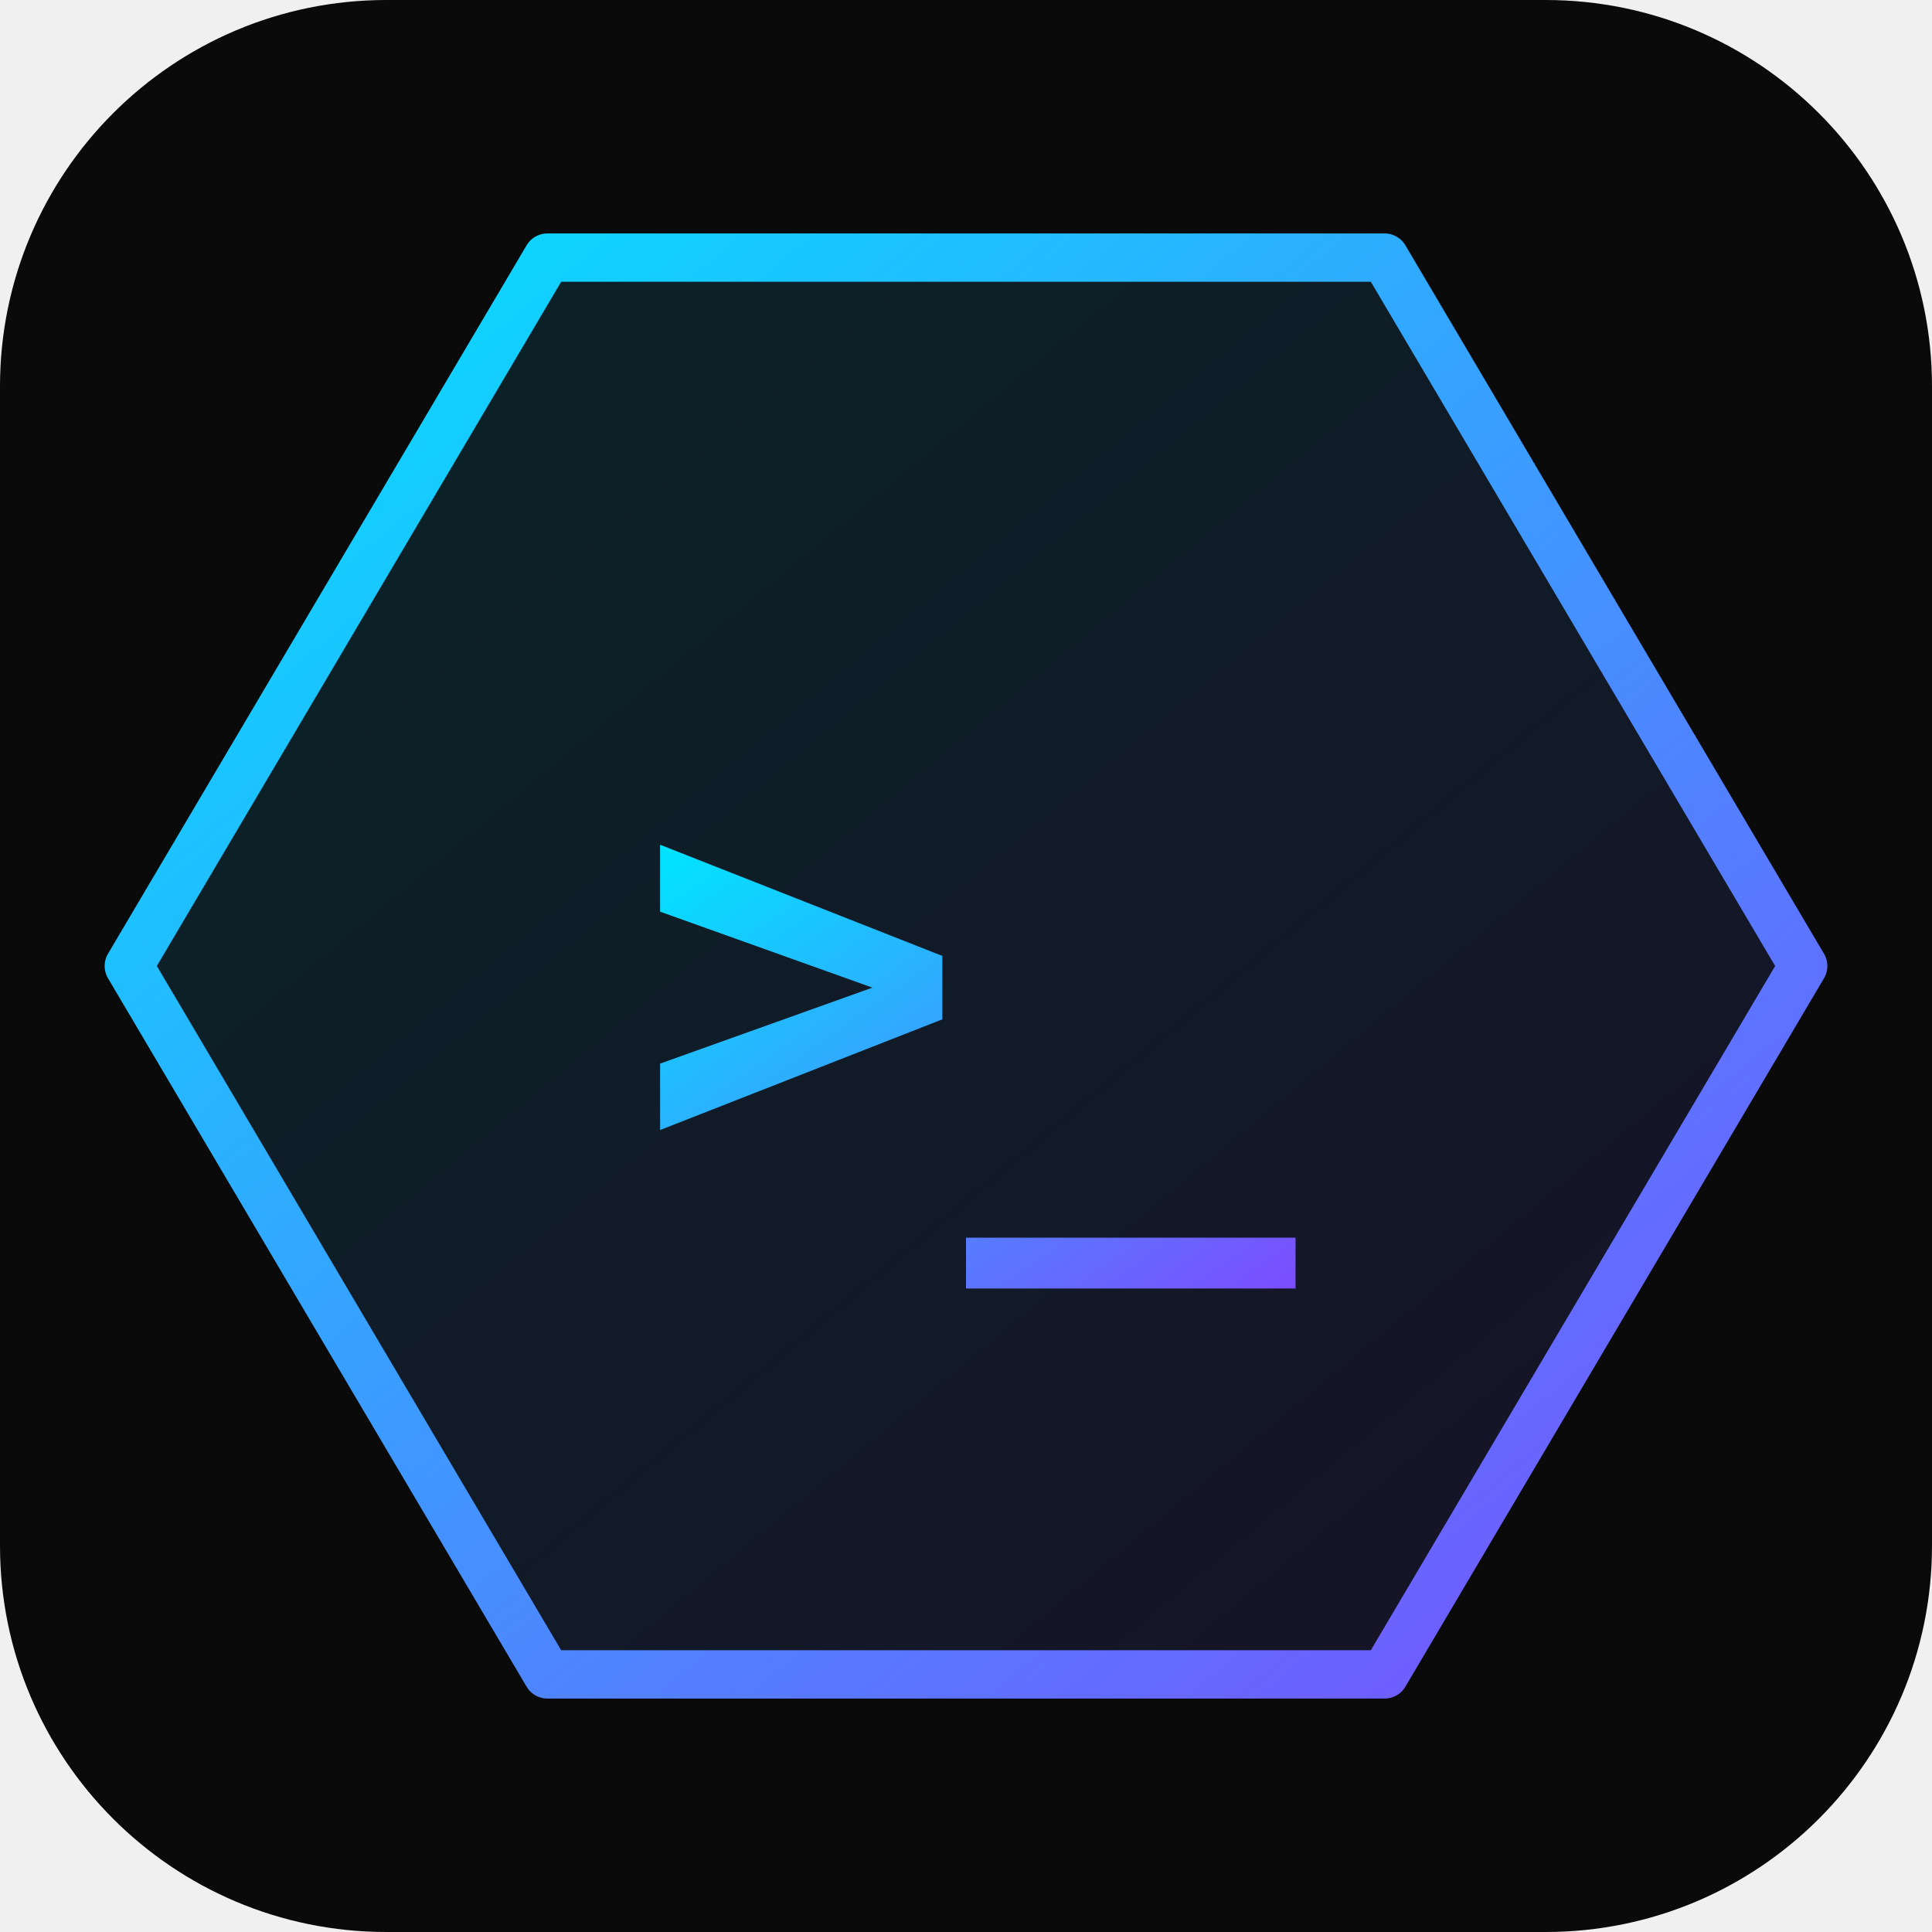
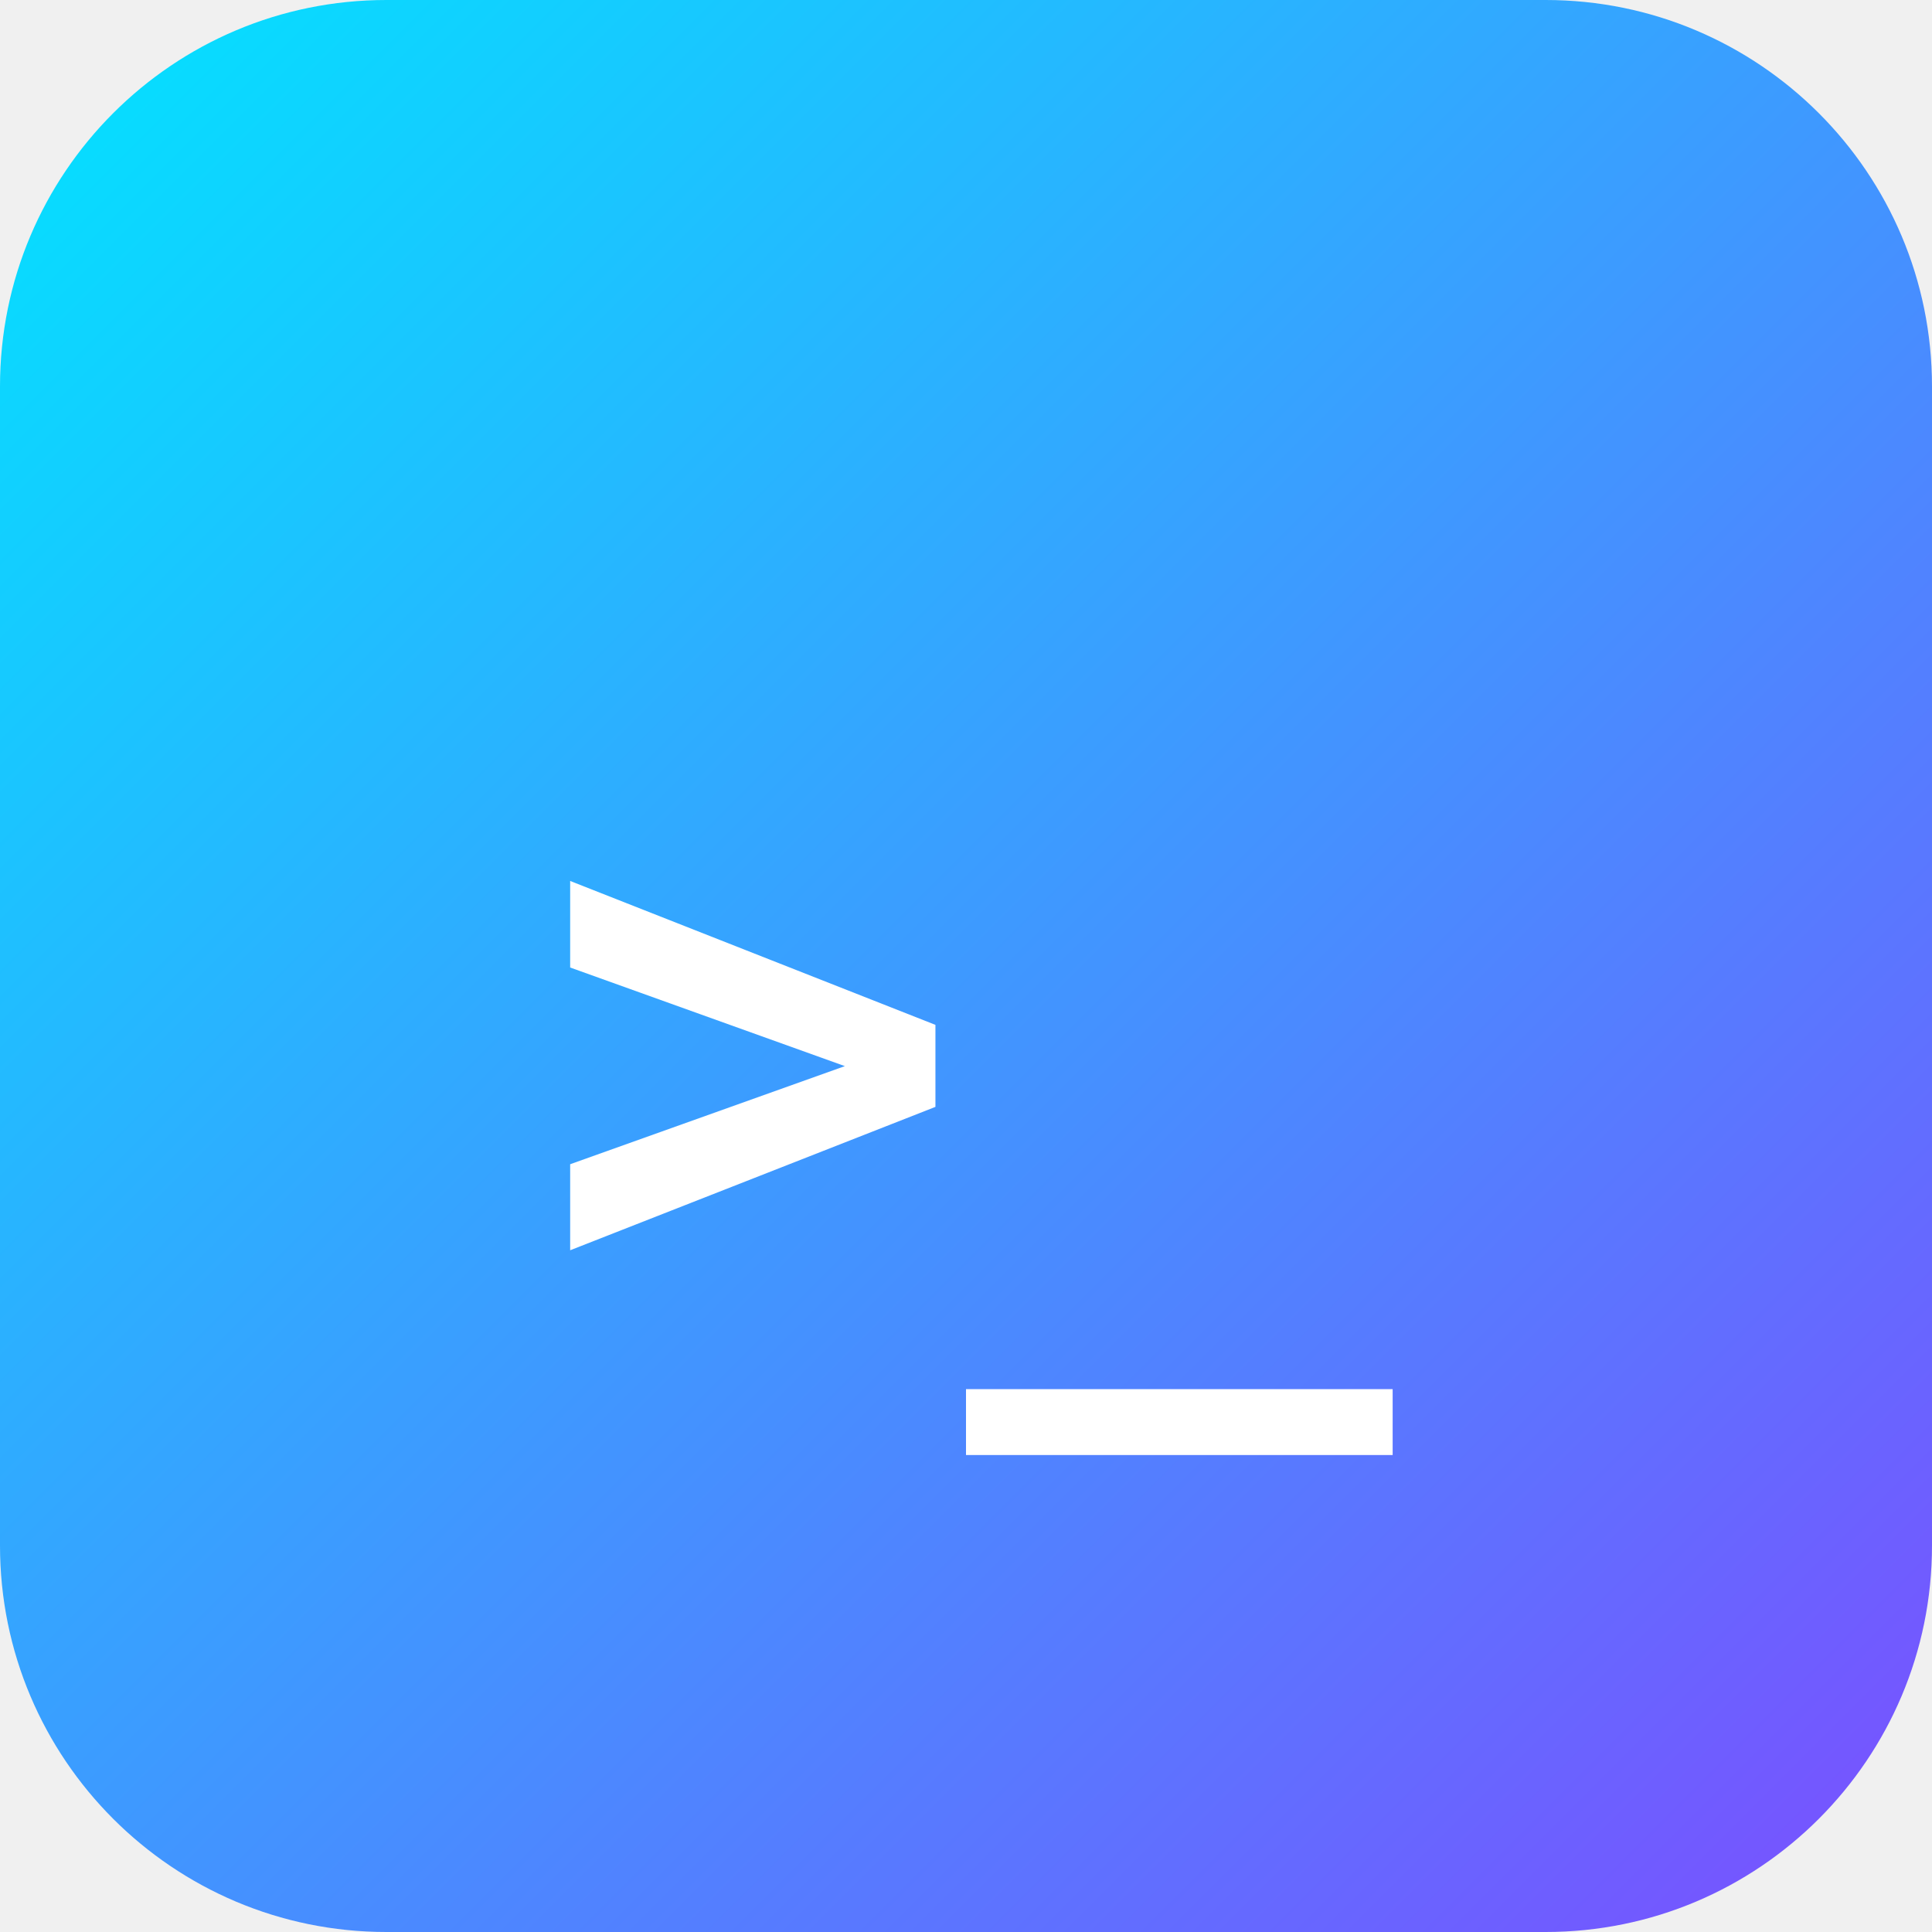
<svg xmlns="http://www.w3.org/2000/svg" viewBox="0 0 60 60" width="60" height="60">
  <defs>
    <linearGradient id="g" x1="0%" y1="0%" x2="100%" y2="100%">
      <stop offset="0%" stop-color="#00e5ff" />
      <stop offset="100%" stop-color="#7c4dff" />
    </linearGradient>
  </defs>
-   <rect width="60" height="60" rx="12" fill="#0a0a0a" />
-   <polygon points="56,30 43,8 17,8 4,30 17,52 43,52" fill="url(#g)" opacity="0.12" />
-   <polygon points="56,30 43,8 17,8 4,30 17,52 43,52" fill="none" stroke="url(#g)" stroke-width="1.5" stroke-linejoin="round" />
-   <text x="30" y="36" text-anchor="middle" fill="url(#g)" font-family="'SF Mono','Fira Code','Cascadia Code',monospace" font-size="17" font-weight="700">&gt;_</text>
+   <rect width="60" height="60" rx="12" fill="url(#g)" />
+   <text x="30" y="40" text-anchor="middle" fill="white" font-family="'SF Mono','Fira Code','Cascadia Code',monospace" font-size="22" font-weight="700">&gt;_</text>
</svg>
